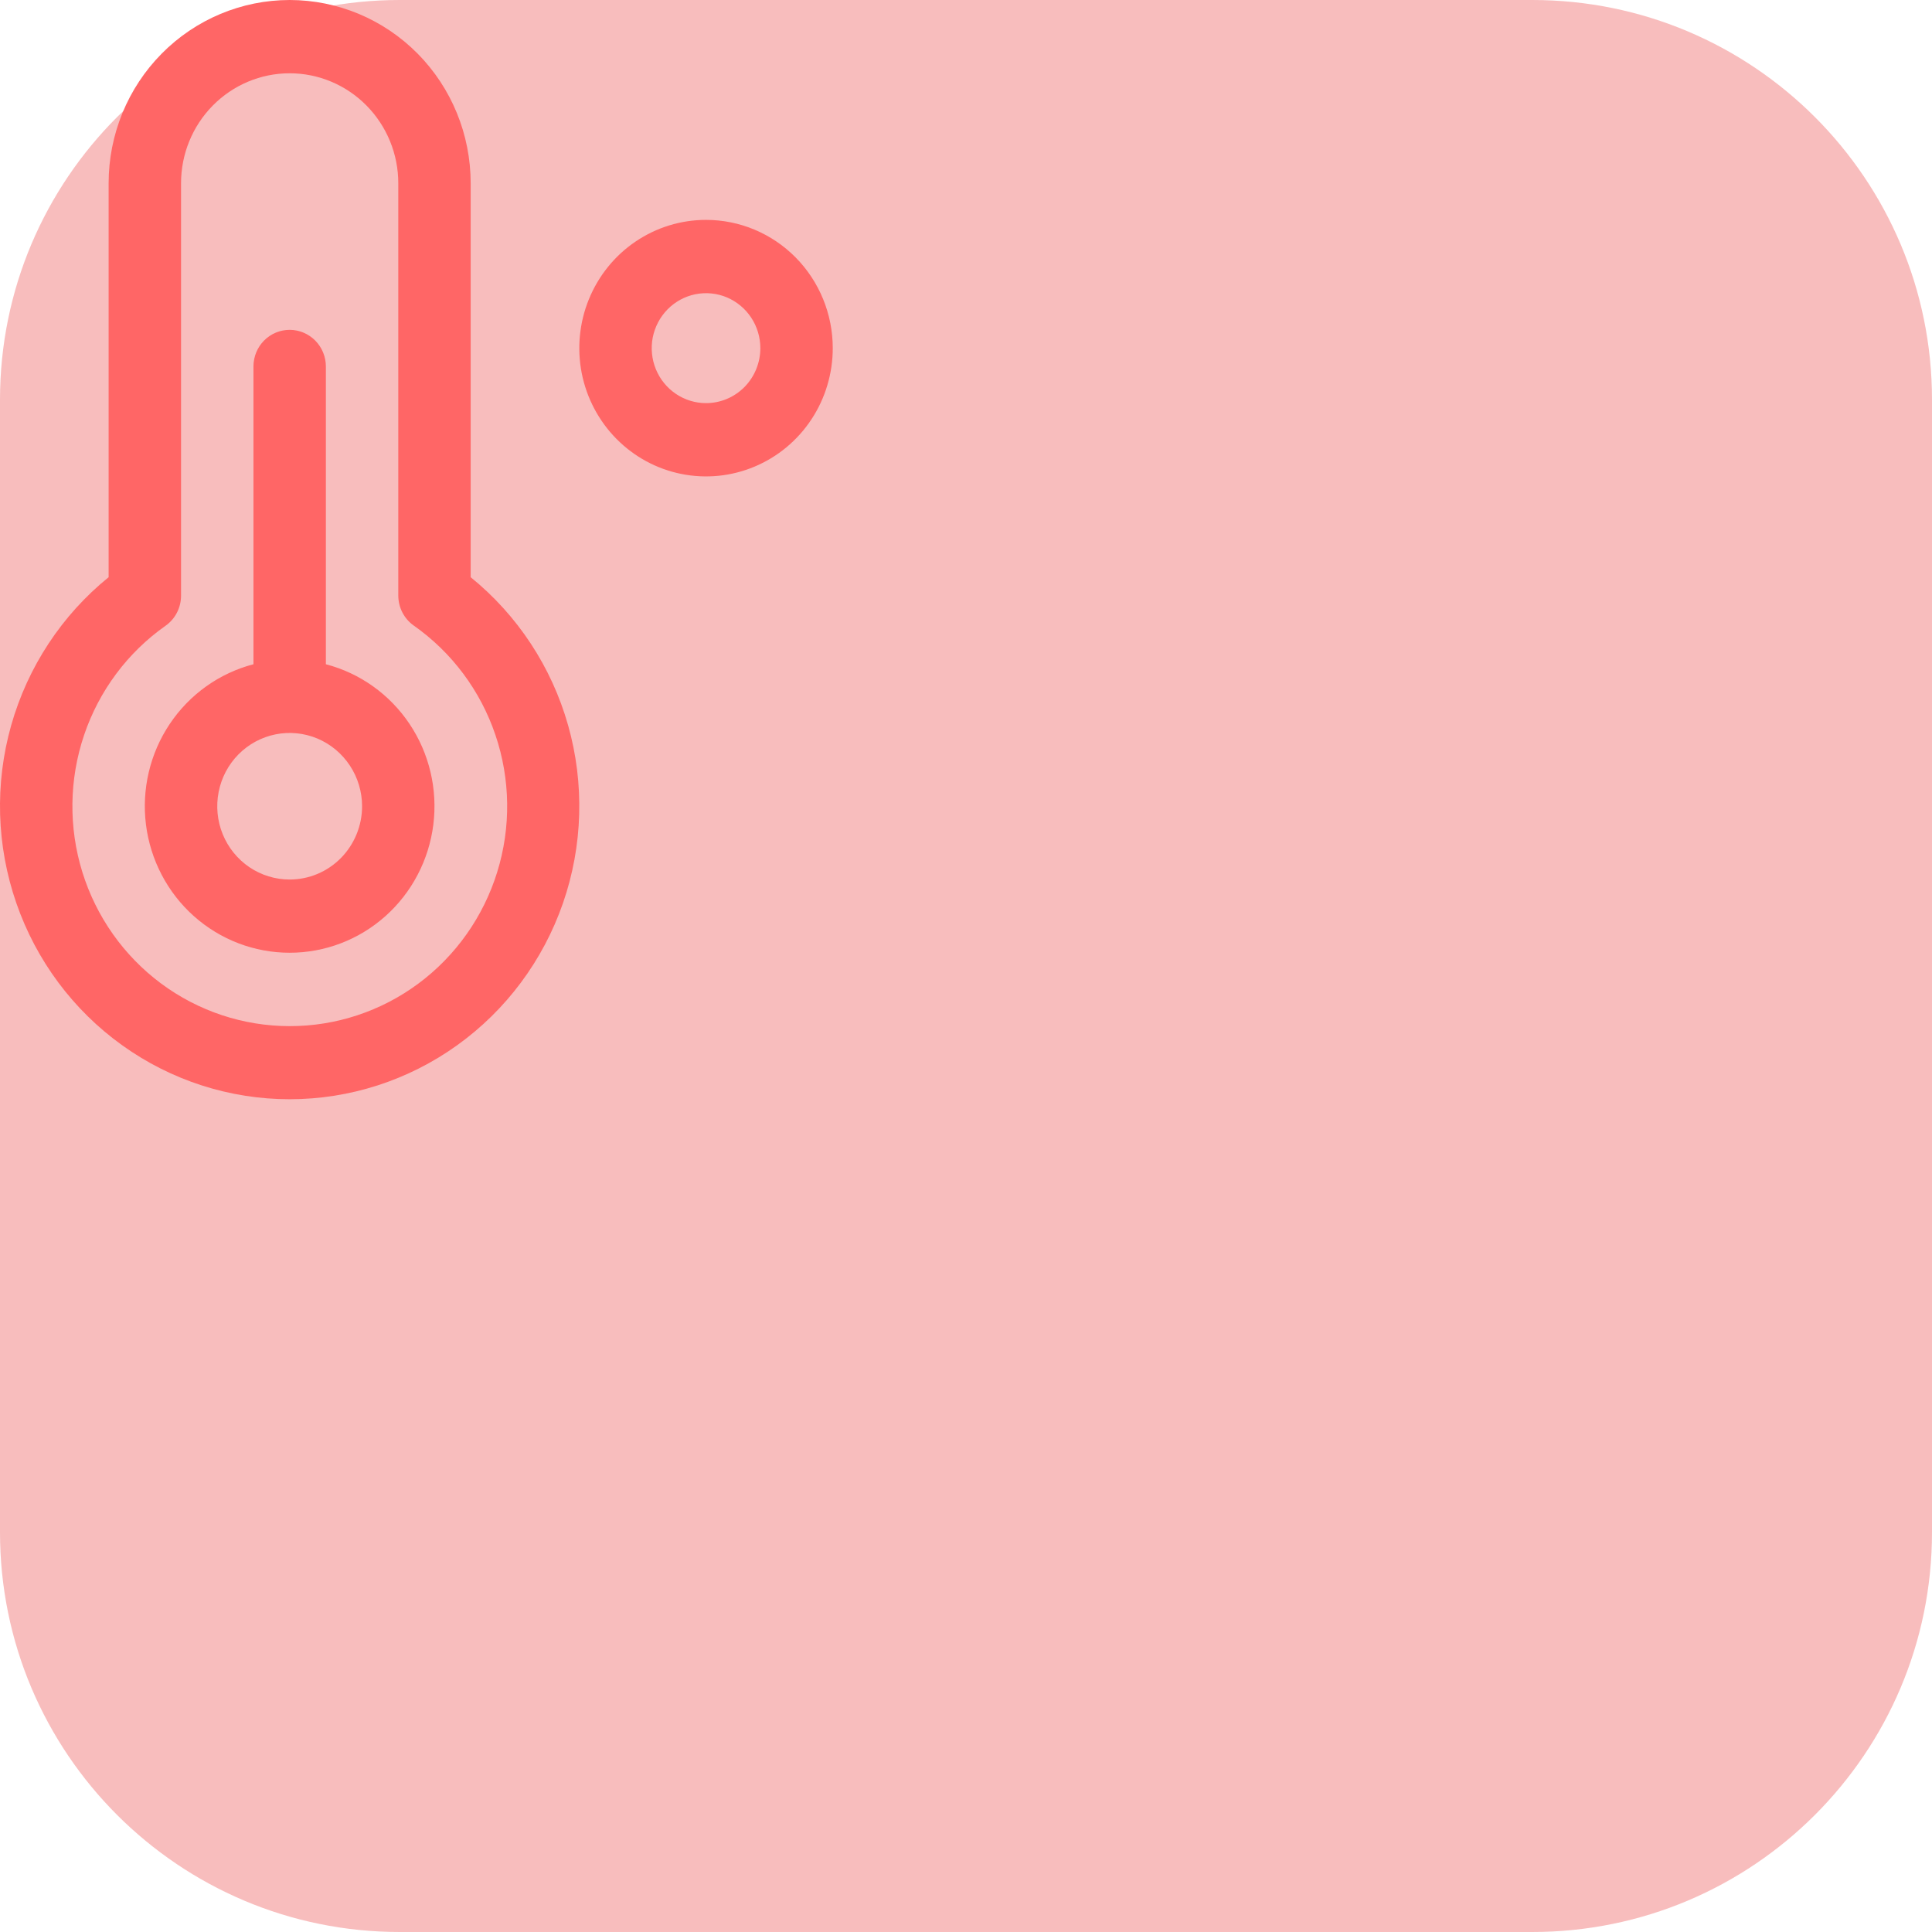
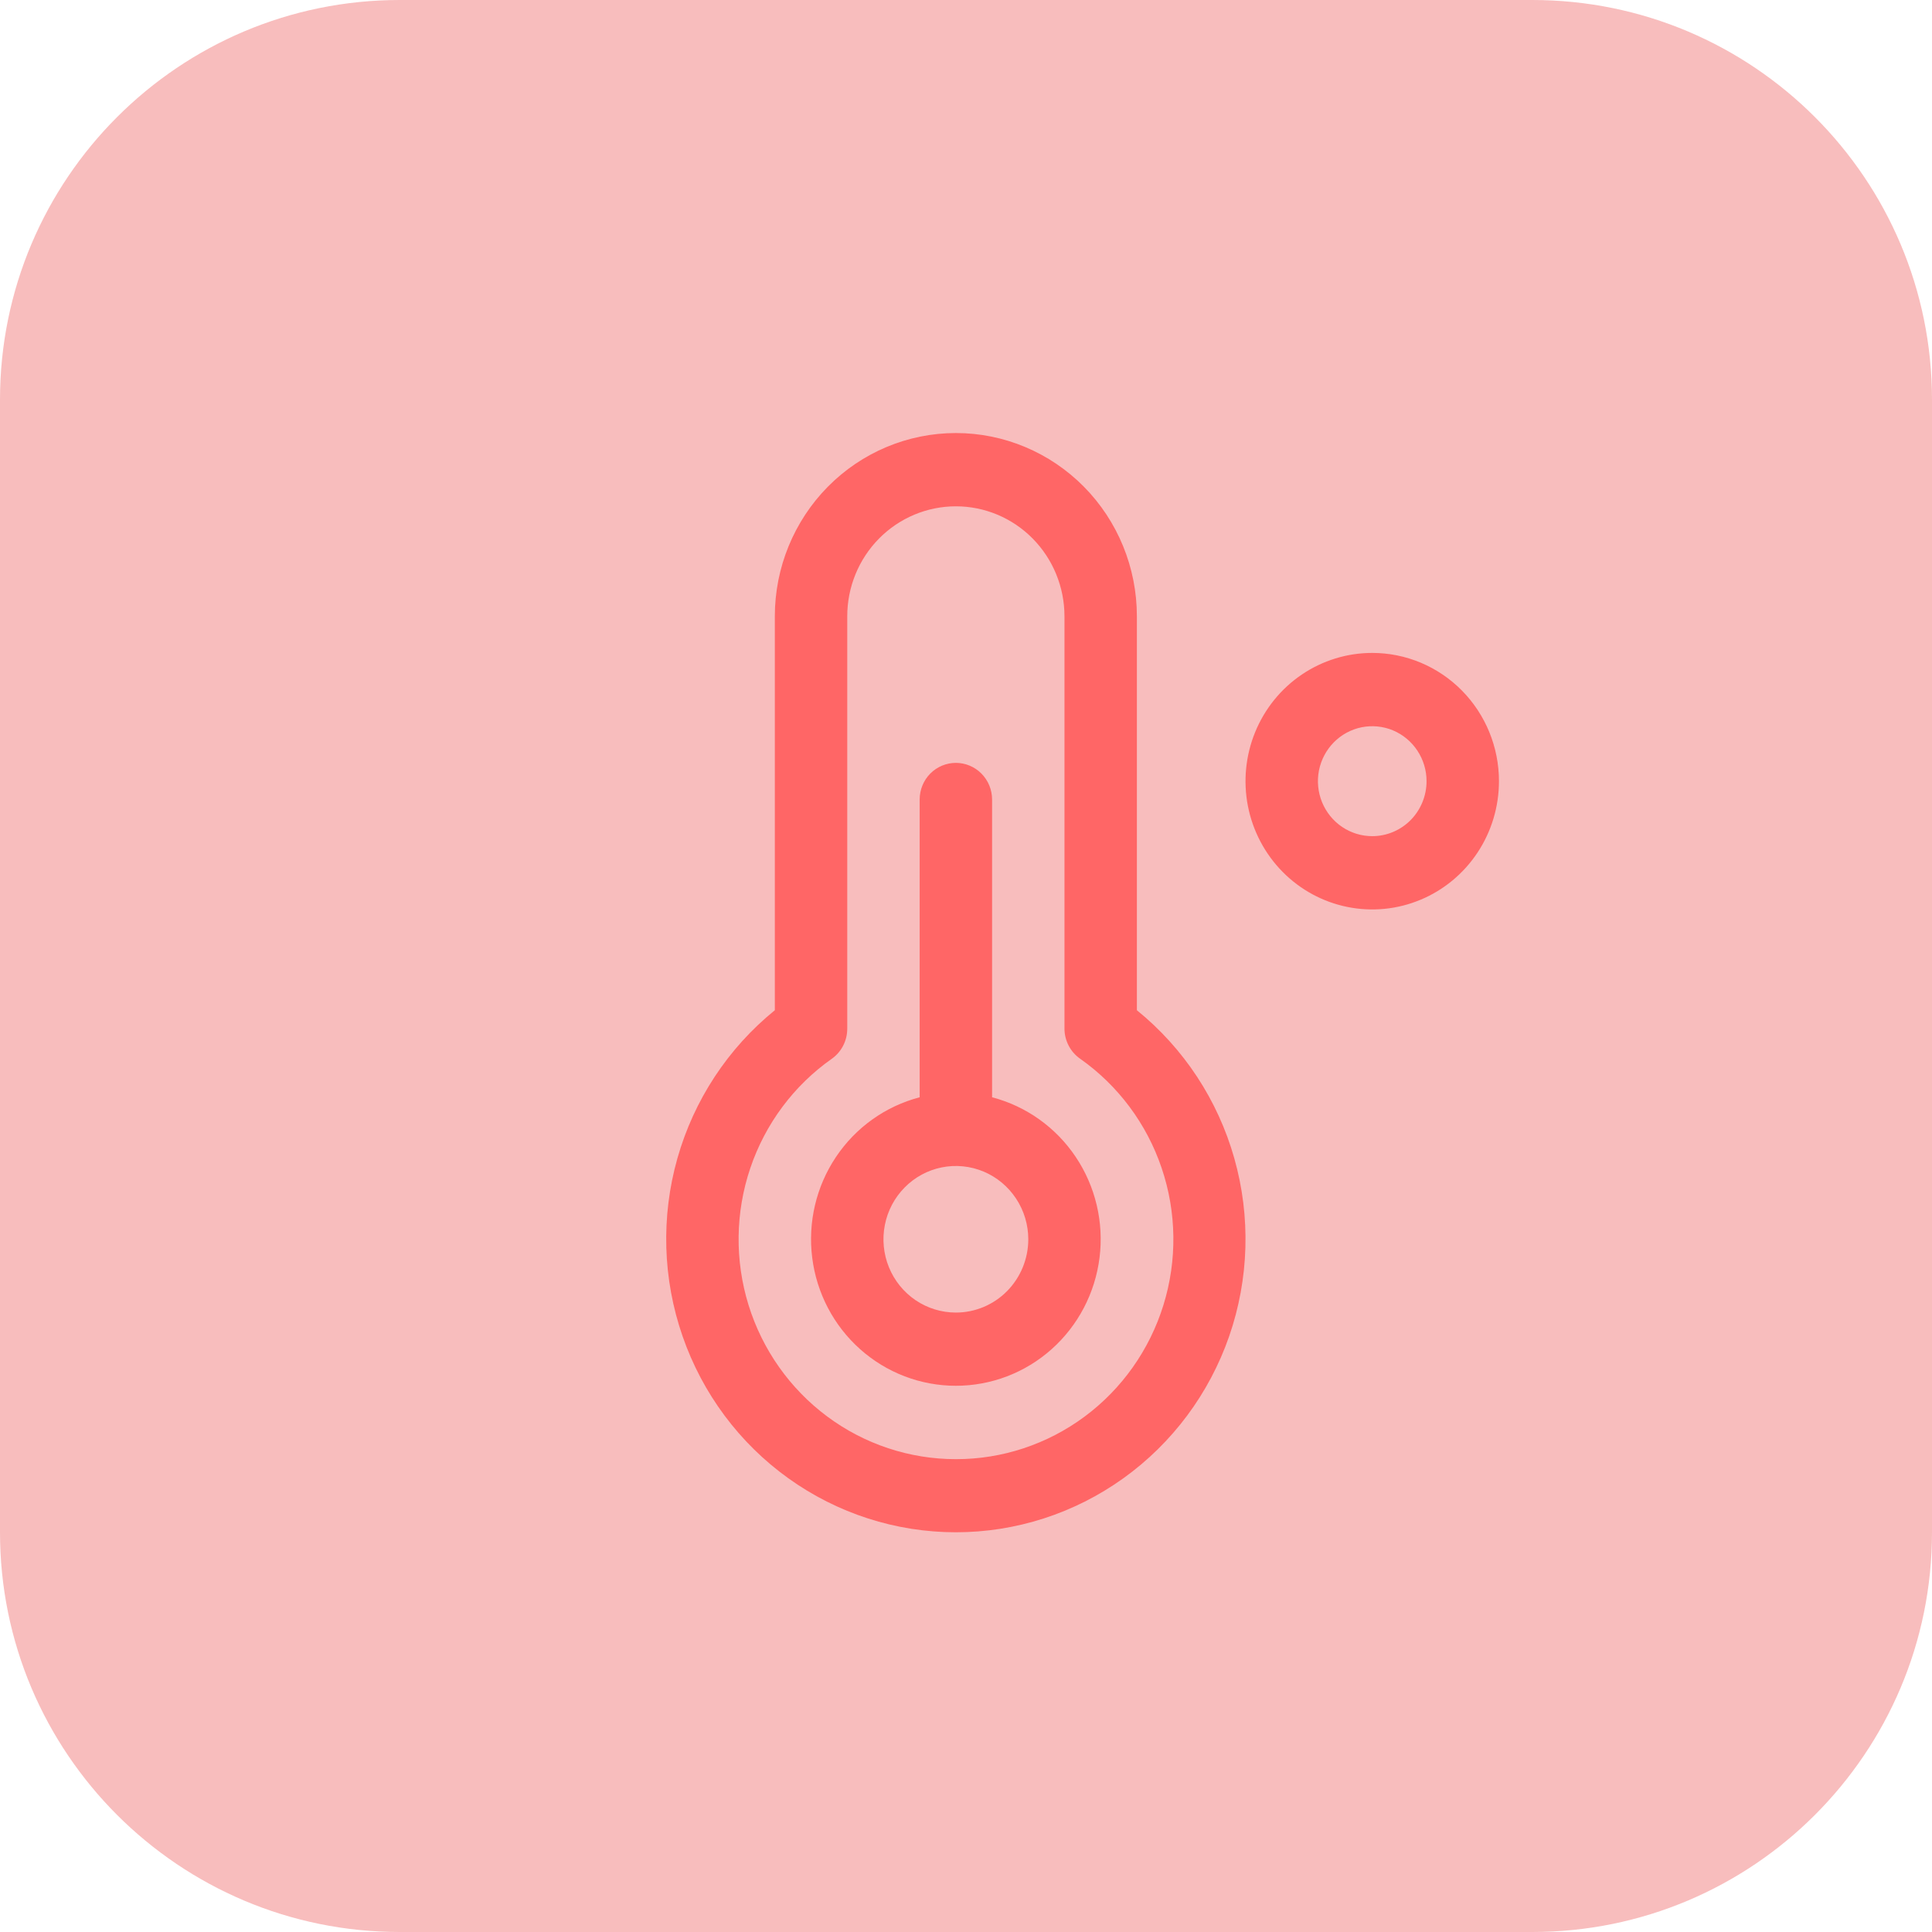
<svg xmlns="http://www.w3.org/2000/svg" width="58" height="58" viewBox="0 0 58 58" fill="none">
  <rect width="58" height="58" rx="12" fill="#F8BDBD" />
-   <path d="M21.196 6.601C20.443 6.601 19.708 6.827 19.082 7.25C18.456 7.673 17.969 8.275 17.681 8.978C17.393 9.682 17.318 10.456 17.464 11.203C17.611 11.95 17.974 12.636 18.506 13.175C19.038 13.713 19.715 14.08 20.453 14.228C21.191 14.377 21.956 14.301 22.651 14.009C23.347 13.718 23.941 13.224 24.359 12.591C24.777 11.958 25 11.213 25 10.452C25 9.43 24.599 8.451 23.886 7.729C23.172 7.007 22.205 6.601 21.196 6.601ZM21.196 12.102C20.873 12.102 20.558 12.005 20.29 11.824C20.022 11.643 19.813 11.385 19.689 11.083C19.566 10.782 19.534 10.45 19.596 10.13C19.66 9.81 19.815 9.516 20.043 9.285C20.271 9.054 20.561 8.897 20.878 8.833C21.194 8.77 21.522 8.802 21.82 8.927C22.117 9.052 22.372 9.264 22.551 9.535C22.73 9.806 22.826 10.125 22.826 10.452C22.826 10.889 22.654 11.309 22.349 11.619C22.043 11.928 21.628 12.102 21.196 12.102ZM9.783 19.941V11.002C9.783 10.71 9.668 10.43 9.464 10.224C9.26 10.018 8.984 9.902 8.696 9.902C8.407 9.902 8.131 10.018 7.927 10.224C7.723 10.43 7.609 10.71 7.609 11.002V19.941C6.584 20.209 5.691 20.845 5.097 21.732C4.503 22.618 4.249 23.694 4.382 24.756C4.516 25.819 5.027 26.796 5.821 27.504C6.616 28.212 7.637 28.602 8.696 28.602C9.754 28.602 10.776 28.212 11.57 27.504C12.364 26.796 12.876 25.819 13.009 24.756C13.142 23.694 12.888 22.618 12.294 21.732C11.7 20.845 10.807 20.209 9.783 19.941ZM8.696 26.404C8.266 26.404 7.845 26.275 7.488 26.034C7.13 25.792 6.852 25.448 6.687 25.046C6.523 24.644 6.48 24.202 6.564 23.775C6.647 23.348 6.854 22.956 7.158 22.648C7.462 22.34 7.85 22.131 8.272 22.046C8.693 21.961 9.13 22.005 9.528 22.171C9.925 22.338 10.264 22.62 10.503 22.982C10.742 23.343 10.87 23.769 10.87 24.204C10.87 24.788 10.64 25.347 10.233 25.76C9.825 26.173 9.272 26.404 8.696 26.404ZM14.13 17.328V5.501C14.13 4.042 13.558 2.643 12.539 1.611C11.519 0.58 10.137 0 8.696 0C7.254 0 5.872 0.58 4.853 1.611C3.833 2.643 3.261 4.042 3.261 5.501V17.328C1.855 18.468 0.833 20.021 0.336 21.774C-0.16 23.527 -0.106 25.393 0.491 27.113C1.087 28.834 2.197 30.325 3.667 31.379C5.137 32.434 6.894 33 8.696 33C10.497 33 12.254 32.434 13.724 31.379C15.194 30.325 16.304 28.834 16.901 27.113C17.497 25.393 17.551 23.527 17.055 21.774C16.559 20.021 15.537 18.468 14.13 17.328ZM8.696 30.805C7.307 30.805 5.955 30.357 4.835 29.525C3.716 28.693 2.888 27.521 2.472 26.18C2.057 24.839 2.075 23.398 2.524 22.069C2.973 20.739 3.83 19.588 4.97 18.786C5.114 18.684 5.232 18.548 5.313 18.39C5.394 18.232 5.436 18.056 5.435 17.878V5.501C5.435 4.626 5.778 3.786 6.39 3.167C7.001 2.548 7.831 2.2 8.696 2.2C9.56 2.2 10.39 2.548 11.001 3.167C11.613 3.786 11.957 4.626 11.957 5.501V17.878C11.957 18.055 11.999 18.23 12.08 18.387C12.161 18.544 12.278 18.679 12.421 18.78C13.563 19.582 14.423 20.733 14.873 22.064C15.324 23.395 15.343 24.837 14.927 26.179C14.511 27.522 13.682 28.695 12.561 29.527C11.44 30.359 10.086 30.807 8.696 30.805Z" fill="#FF6666" />
+   <path d="M41.196 19.601C40.443 19.601 39.708 19.827 39.082 20.25C38.456 20.673 37.969 21.275 37.681 21.978C37.393 22.682 37.318 23.456 37.464 24.203C37.611 24.95 37.974 25.636 38.506 26.175C39.038 26.713 39.715 27.08 40.453 27.228C41.191 27.377 41.956 27.301 42.651 27.009C43.347 26.718 43.941 26.224 44.359 25.591C44.777 24.958 45 24.213 45 23.452C45 22.43 44.599 21.451 43.886 20.729C43.172 20.007 42.205 19.601 41.196 19.601ZM41.196 25.102C40.873 25.102 40.558 25.005 40.29 24.824C40.022 24.643 39.813 24.385 39.689 24.083C39.566 23.782 39.534 23.45 39.596 23.13C39.66 22.81 39.815 22.516 40.043 22.285C40.271 22.054 40.561 21.897 40.878 21.833C41.194 21.77 41.522 21.802 41.82 21.927C42.117 22.052 42.372 22.264 42.551 22.535C42.73 22.806 42.826 23.125 42.826 23.452C42.826 23.889 42.654 24.309 42.349 24.619C42.043 24.928 41.628 25.102 41.196 25.102ZM29.783 32.941V24.002C29.783 23.71 29.668 23.43 29.464 23.224C29.26 23.018 28.984 22.902 28.696 22.902C28.407 22.902 28.131 23.018 27.927 23.224C27.723 23.43 27.609 23.71 27.609 24.002V32.941C26.584 33.209 25.691 33.845 25.097 34.732C24.503 35.618 24.249 36.694 24.383 37.756C24.516 38.819 25.027 39.796 25.822 40.504C26.616 41.212 27.637 41.602 28.696 41.602C29.754 41.602 30.776 41.212 31.57 40.504C32.364 39.796 32.876 38.819 33.009 37.756C33.142 36.694 32.888 35.618 32.294 34.732C31.7 33.845 30.807 33.209 29.783 32.941ZM28.696 39.404C28.266 39.404 27.845 39.275 27.488 39.034C27.13 38.792 26.852 38.448 26.687 38.046C26.523 37.644 26.48 37.202 26.564 36.775C26.647 36.348 26.854 35.956 27.159 35.648C27.462 35.34 27.85 35.131 28.271 35.046C28.693 34.961 29.13 35.005 29.528 35.171C29.925 35.338 30.264 35.62 30.503 35.982C30.742 36.343 30.87 36.769 30.87 37.204C30.87 37.788 30.64 38.347 30.233 38.76C29.825 39.173 29.272 39.404 28.696 39.404ZM34.13 30.328V18.501C34.13 17.042 33.558 15.643 32.539 14.611C31.519 13.58 30.137 13 28.696 13C27.254 13 25.872 13.58 24.853 14.611C23.834 15.643 23.261 17.042 23.261 18.501V30.328C21.855 31.468 20.833 33.021 20.336 34.774C19.84 36.527 19.894 38.393 20.491 40.114C21.087 41.834 22.197 43.325 23.667 44.379C25.137 45.434 26.894 46 28.696 46C30.497 46 32.254 45.434 33.724 44.379C35.194 43.325 36.304 41.834 36.901 40.114C37.497 38.393 37.551 36.527 37.055 34.774C36.559 33.021 35.537 31.468 34.13 30.328ZM28.696 43.805C27.307 43.805 25.954 43.357 24.835 42.525C23.716 41.693 22.888 40.521 22.472 39.18C22.057 37.839 22.075 36.398 22.524 35.069C22.973 33.739 23.83 32.588 24.97 31.786C25.114 31.684 25.232 31.548 25.313 31.39C25.394 31.232 25.436 31.056 25.435 30.878V18.501C25.435 17.626 25.778 16.786 26.39 16.167C27.001 15.548 27.831 15.2 28.696 15.2C29.561 15.2 30.39 15.548 31.001 16.167C31.613 16.786 31.956 17.626 31.956 18.501V30.878C31.956 31.055 31.999 31.23 32.08 31.387C32.16 31.544 32.278 31.679 32.421 31.78C33.563 32.582 34.423 33.733 34.873 35.064C35.324 36.395 35.343 37.837 34.927 39.179C34.511 40.522 33.682 41.695 32.561 42.527C31.44 43.359 30.086 43.807 28.696 43.805Z" fill="#FF6666" />
</svg>
